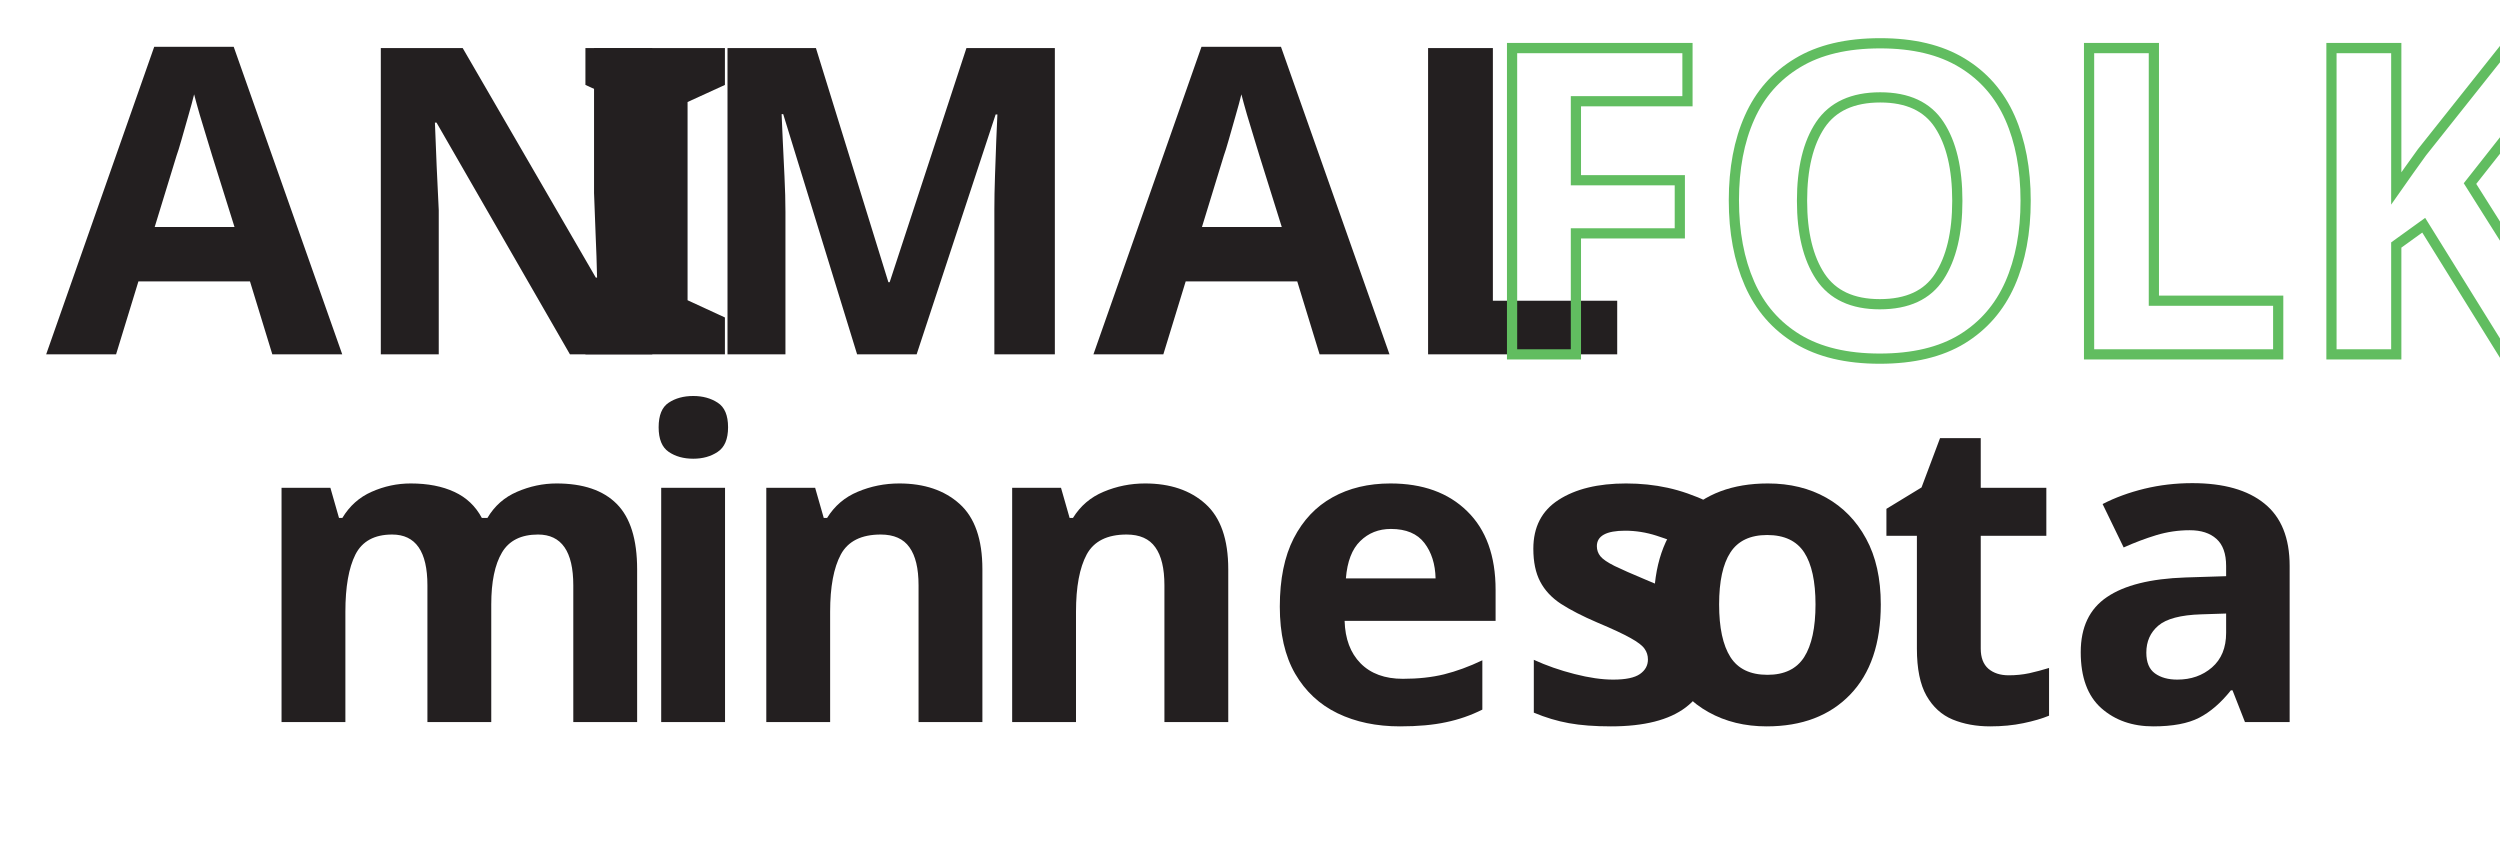
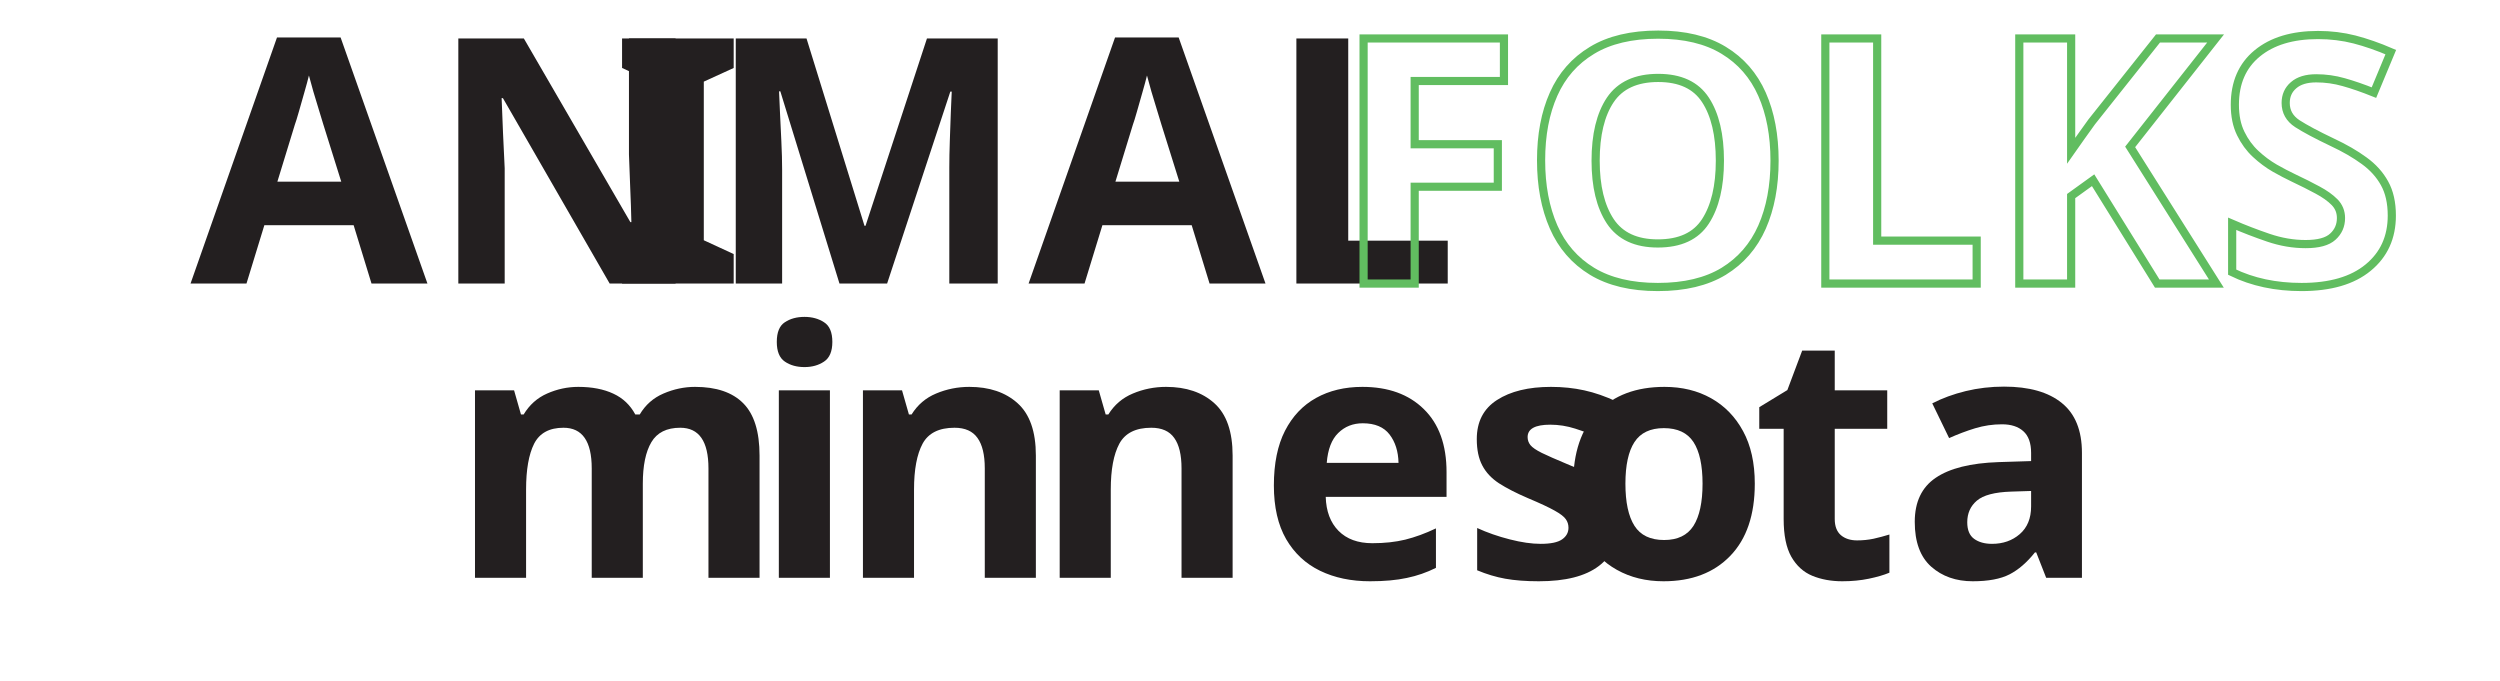
- <svg xmlns="http://www.w3.org/2000/svg" viewBox="0 0 244.75 83.21">
+ <svg xmlns="http://www.w3.org/2000/svg" viewBox="0 0 305.85 83.21">
  <defs>
    <style>.cls-1{font-size:42px;fill:#231f20;font-family:CabinSketch-Bold, Cabin Sketch;font-weight:700;}.cls-2{letter-spacing:0em;}.cls-3{fill:none;stroke:#61bd60;stroke-miterlimit:10;}.cls-4{letter-spacing:0em;}.cls-5{letter-spacing:-0.01em;}</style>
  </defs>
  <g id="Layer_2" data-name="Layer 2">
    <g id="Layer_1-2" data-name="Layer 1">
-       <text class="cls-1" transform="translate(4.52 34.69)">AN<tspan class="cls-2" x="51.45" y="0">I</tspan>
+       <text class="cls-1" transform="translate(23.31 34.69)">AN<tspan class="cls-2" x="51.45" y="0">I</tspan>
        <tspan x="62.92" y="0">MAL</tspan>
-         <tspan class="cls-3" x="139.73" y="0">FOLK</tspan>
-         <tspan class="cls-4" x="19.76" y="36">m</tspan>
-         <tspan x="56.93" y="36">i</tspan>
-         <tspan class="cls-4" x="67.22" y="36">n</tspan>
-         <tspan x="91.29" y="36">nes</tspan>
-         <tspan class="cls-5" x="155.5" y="36">o</tspan>
-         <tspan x="179.19" y="36">ta</tspan>
+         <tspan class="cls-3" x="139.73" y="0">FOLKS</tspan>
+         <tspan class="cls-4" x="31.52" y="36">m</tspan>
+         <tspan x="68.69" y="36">i</tspan>
+         <tspan class="cls-4" x="78.98" y="36">n</tspan>
+         <tspan x="103.05" y="36">nes</tspan>
+         <tspan class="cls-5" x="167.26" y="36">o</tspan>
+         <tspan x="190.95" y="36">ta</tspan>
      </text>
    </g>
  </g>
</svg>
